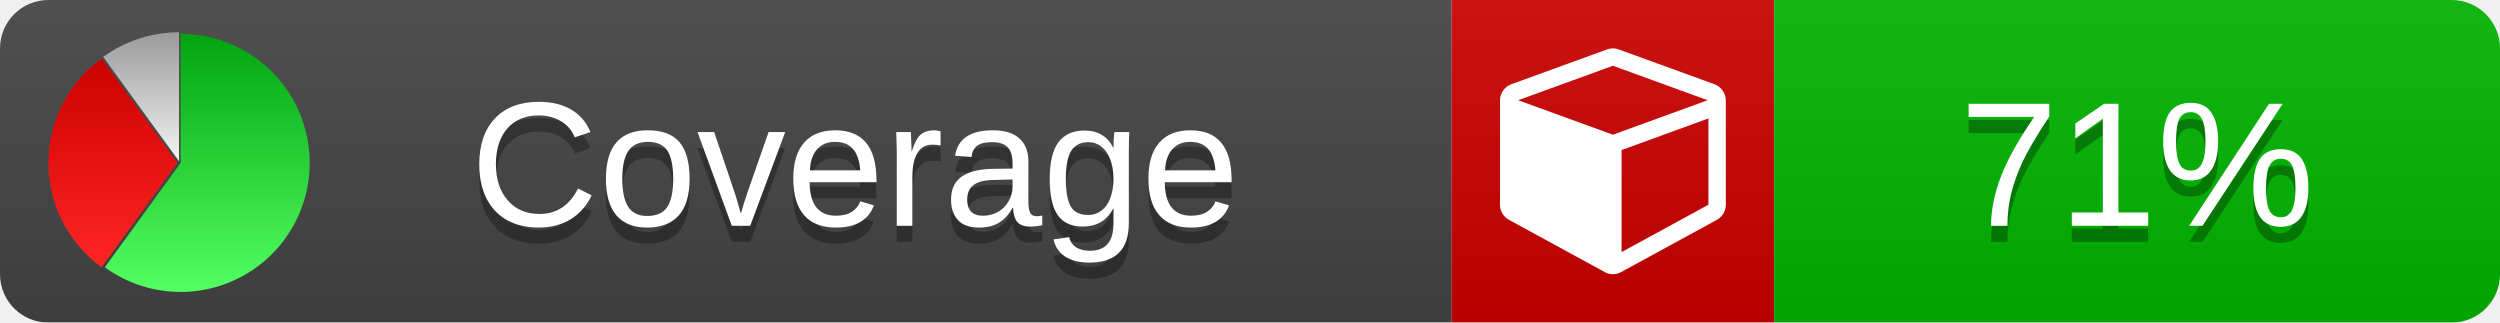
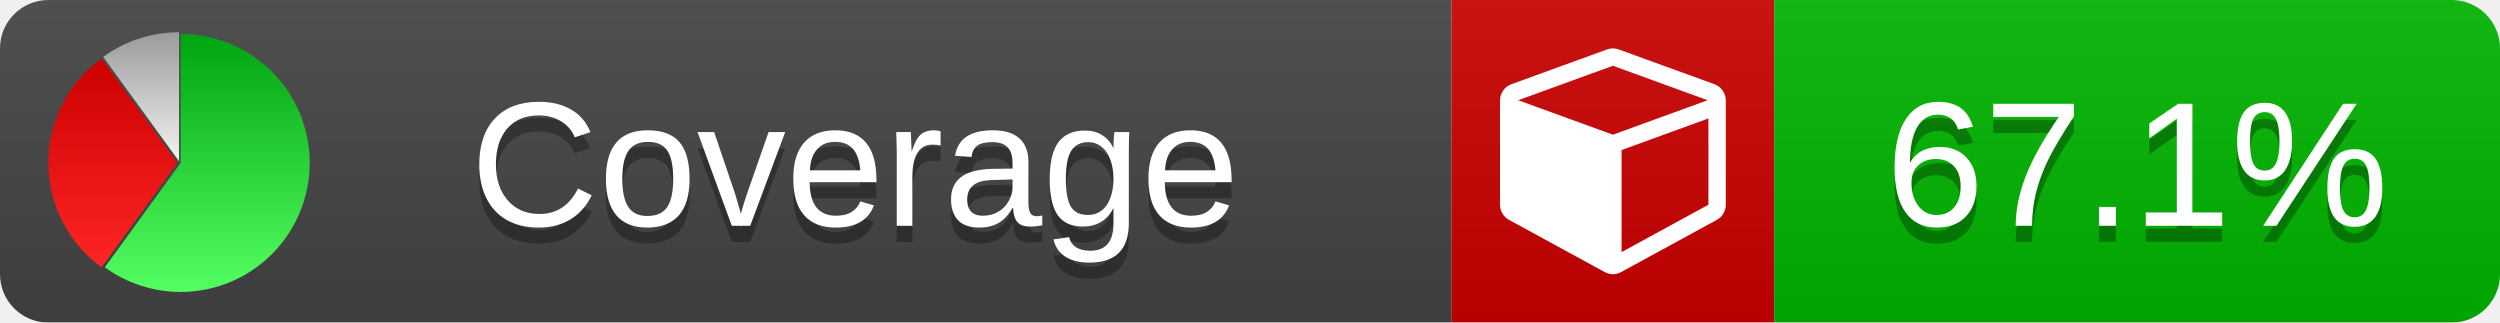
<svg xmlns="http://www.w3.org/2000/svg" xmlns:xlink="http://www.w3.org/1999/xlink" width="155" height="20">
  <style type="text/css">
          
            @keyframes fade1 {
                0% { visibility: visible; opacity: 1; }
               27% { visibility: visible; opacity: 1; }
               33% { visibility: hidden; opacity: 0; }
               60% { visibility: hidden; opacity: 0; }
               66% { visibility: hidden; opacity: 0; }
               93% { visibility: hidden; opacity: 0; }
              100% { visibility: visible; opacity: 1; }
            }
            @keyframes fade2 {
                0% { visibility: hidden; opacity: 0; }
               27% { visibility: hidden; opacity: 0; }
               33% { visibility: visible; opacity: 1; }
               60% { visibility: visible; opacity: 1; }
               66% { visibility: hidden; opacity: 0; }
               93% { visibility: hidden; opacity: 0; }
              100% { visibility: hidden; opacity: 0; }
            }
            @keyframes fade3 {
                0% { visibility: hidden; opacity: 0; }
               27% { visibility: hidden; opacity: 0; }
               33% { visibility: hidden; opacity: 0; }
               60% { visibility: hidden; opacity: 0; }
               66% { visibility: visible; opacity: 1; }
               93% { visibility: visible; opacity: 1; }
              100% { visibility: hidden; opacity: 0; }
            }
            .linecoverage {
                animation-duration: 15s;
                animation-name: fade1;
                animation-iteration-count: infinite;
            }
            .branchcoverage {
                animation-duration: 15s;
                animation-name: fade2;
                animation-iteration-count: infinite;
            }
            .methodcoverage {
                animation-duration: 15s;
                animation-name: fade3;
                animation-iteration-count: infinite;
            }
          
    </style>
  <defs>
    <linearGradient id="gradient" x2="0" y2="100%">
      <stop offset="0" stop-color="#bbb" stop-opacity=".1" />
      <stop offset="1" stop-opacity=".1" />
    </linearGradient>
    <linearGradient id="green" x2="0" y2="100%">
      <stop offset="0" stop-color="#00A410" />
      <stop offset="1" stop-color="#53FF63" />
    </linearGradient>
    <linearGradient id="red" x2="0" y2="100%">
      <stop offset="0" stop-color="#C00" />
      <stop offset="1" stop-color="#FF2525" />
    </linearGradient>
    <linearGradient id="gray" x2="0" y2="100%">
      <stop offset="0" stop-color="#9B9B9B" />
      <stop offset="1" stop-color="#F3F3F3" />
    </linearGradient>
    <mask id="mask">
      <rect width="155" height="20" rx="3" fill="#fff" />
    </mask>
    <g id="icon">
      <path style="fill:url(#green);" d="M205,202.5 l0,-200 a200,200 0 1,1 -117.558,361.803 z" />
      <path style="fill:url(#red);" d="M200,202.5 l-117.558,161.803 a200,200 0 0,1 0,-323.607 z" />
      <path style="fill:url(#gray);" d="M202.5,200 l-117.558,-161.803 a200,200 0 0,1 117.558,-38.196 z" />
    </g>
  </defs>
  <g mask="url(#mask)">
    <rect x="0" y="0" width="90" height="20" fill="#444" />
    <rect x="90" y="0" width="20" height="20" fill="#c00" />
    <rect x="110" y="0" width="45" height="20" fill="#00B600" />
    <rect x="0" y="0" width="155" height="20" fill="url(#gradient)" />
  </g>
  <g>
    <path class="" fill="#fff" d="m 100.538,15.629 5.385,-2.936 v -5.351 l -5.385,1.96 z M 100,8.351 105.873,6.214 100,4.077 94.127,6.214 Z m 7,-2.12 v 6.462 q 0,0.294 -0.151,0.547 -0.151,0.252 -0.412,0.395 l -5.923,3.231 q -0.236,0.135 -0.513,0.135 -0.278,0 -0.513,-0.135 l -5.923,-3.231 Q 93.303,13.492 93.151,13.239 93,12.987 93,12.692 v -6.462 q 0,-0.337 0.194,-0.614 0.194,-0.278 0.513,-0.395 l 5.923,-2.154 q 0.185,-0.067 0.37,-0.067 0.185,0 0.37,0.067 l 5.923,2.154 q 0.32,0.118 0.513,0.395 Q 107,5.894 107,6.231 Z" />
  </g>
  <g fill="#fff" text-anchor="middle" font-family="Verdana,Arial,Geneva,sans-serif" font-size="11">
    <a xlink:href="https://github.com/danielpalme/ReportGenerator" target="_top">
      <use xlink:href="#icon" transform="translate(3,2) scale(.04)" />
    </a>
    <text x="53" y="15" fill="#010101" fill-opacity=".3">Coverage</text>
    <text x="53" y="14" fill="#fff">Coverage</text>
-     <text class="" x="132.5" y="15" fill="#010101" fill-opacity=".3">71%</text>
-     <text class="" x="132.5" y="14">71%</text>
+     <text class="" x="132.5" y="15" fill="#010101" fill-opacity=".3">67.1%</text>
+     <text class="" x="132.5" y="14">67.1%</text>
  </g>
  <g>
    <rect class="" x="90" y="0" width="65" height="20" fill-opacity="0" />
  </g>
</svg>
